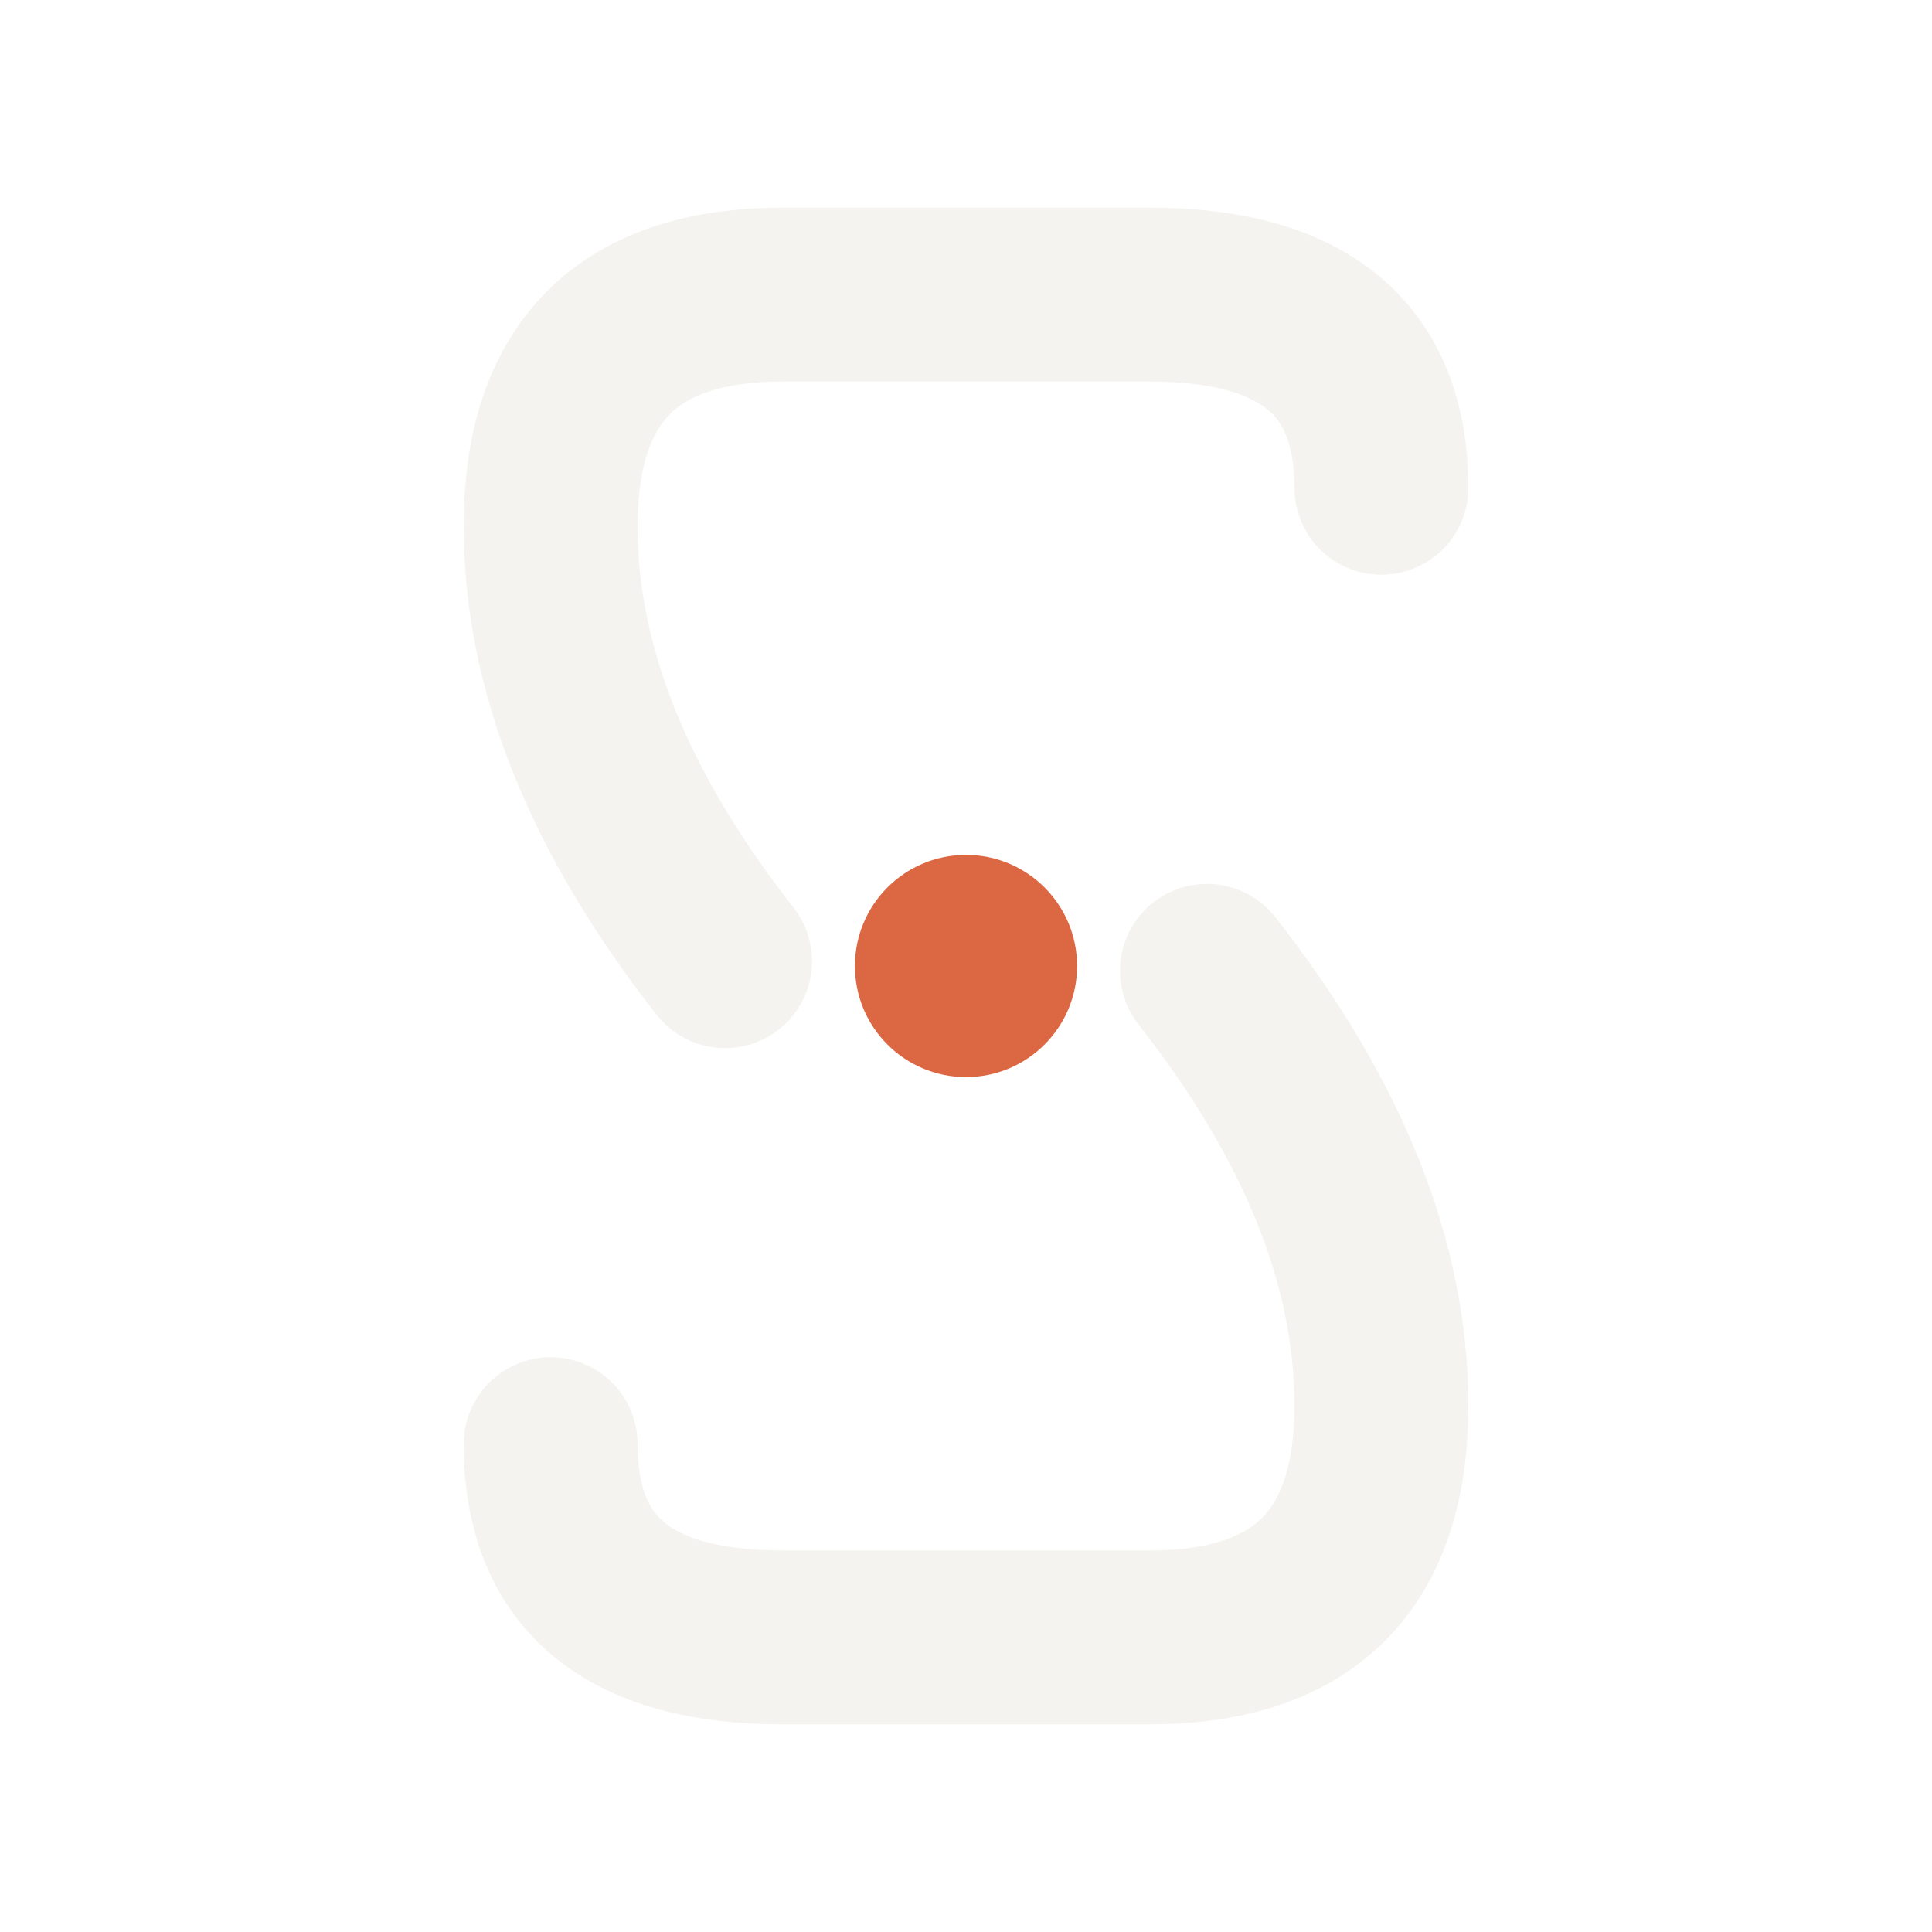
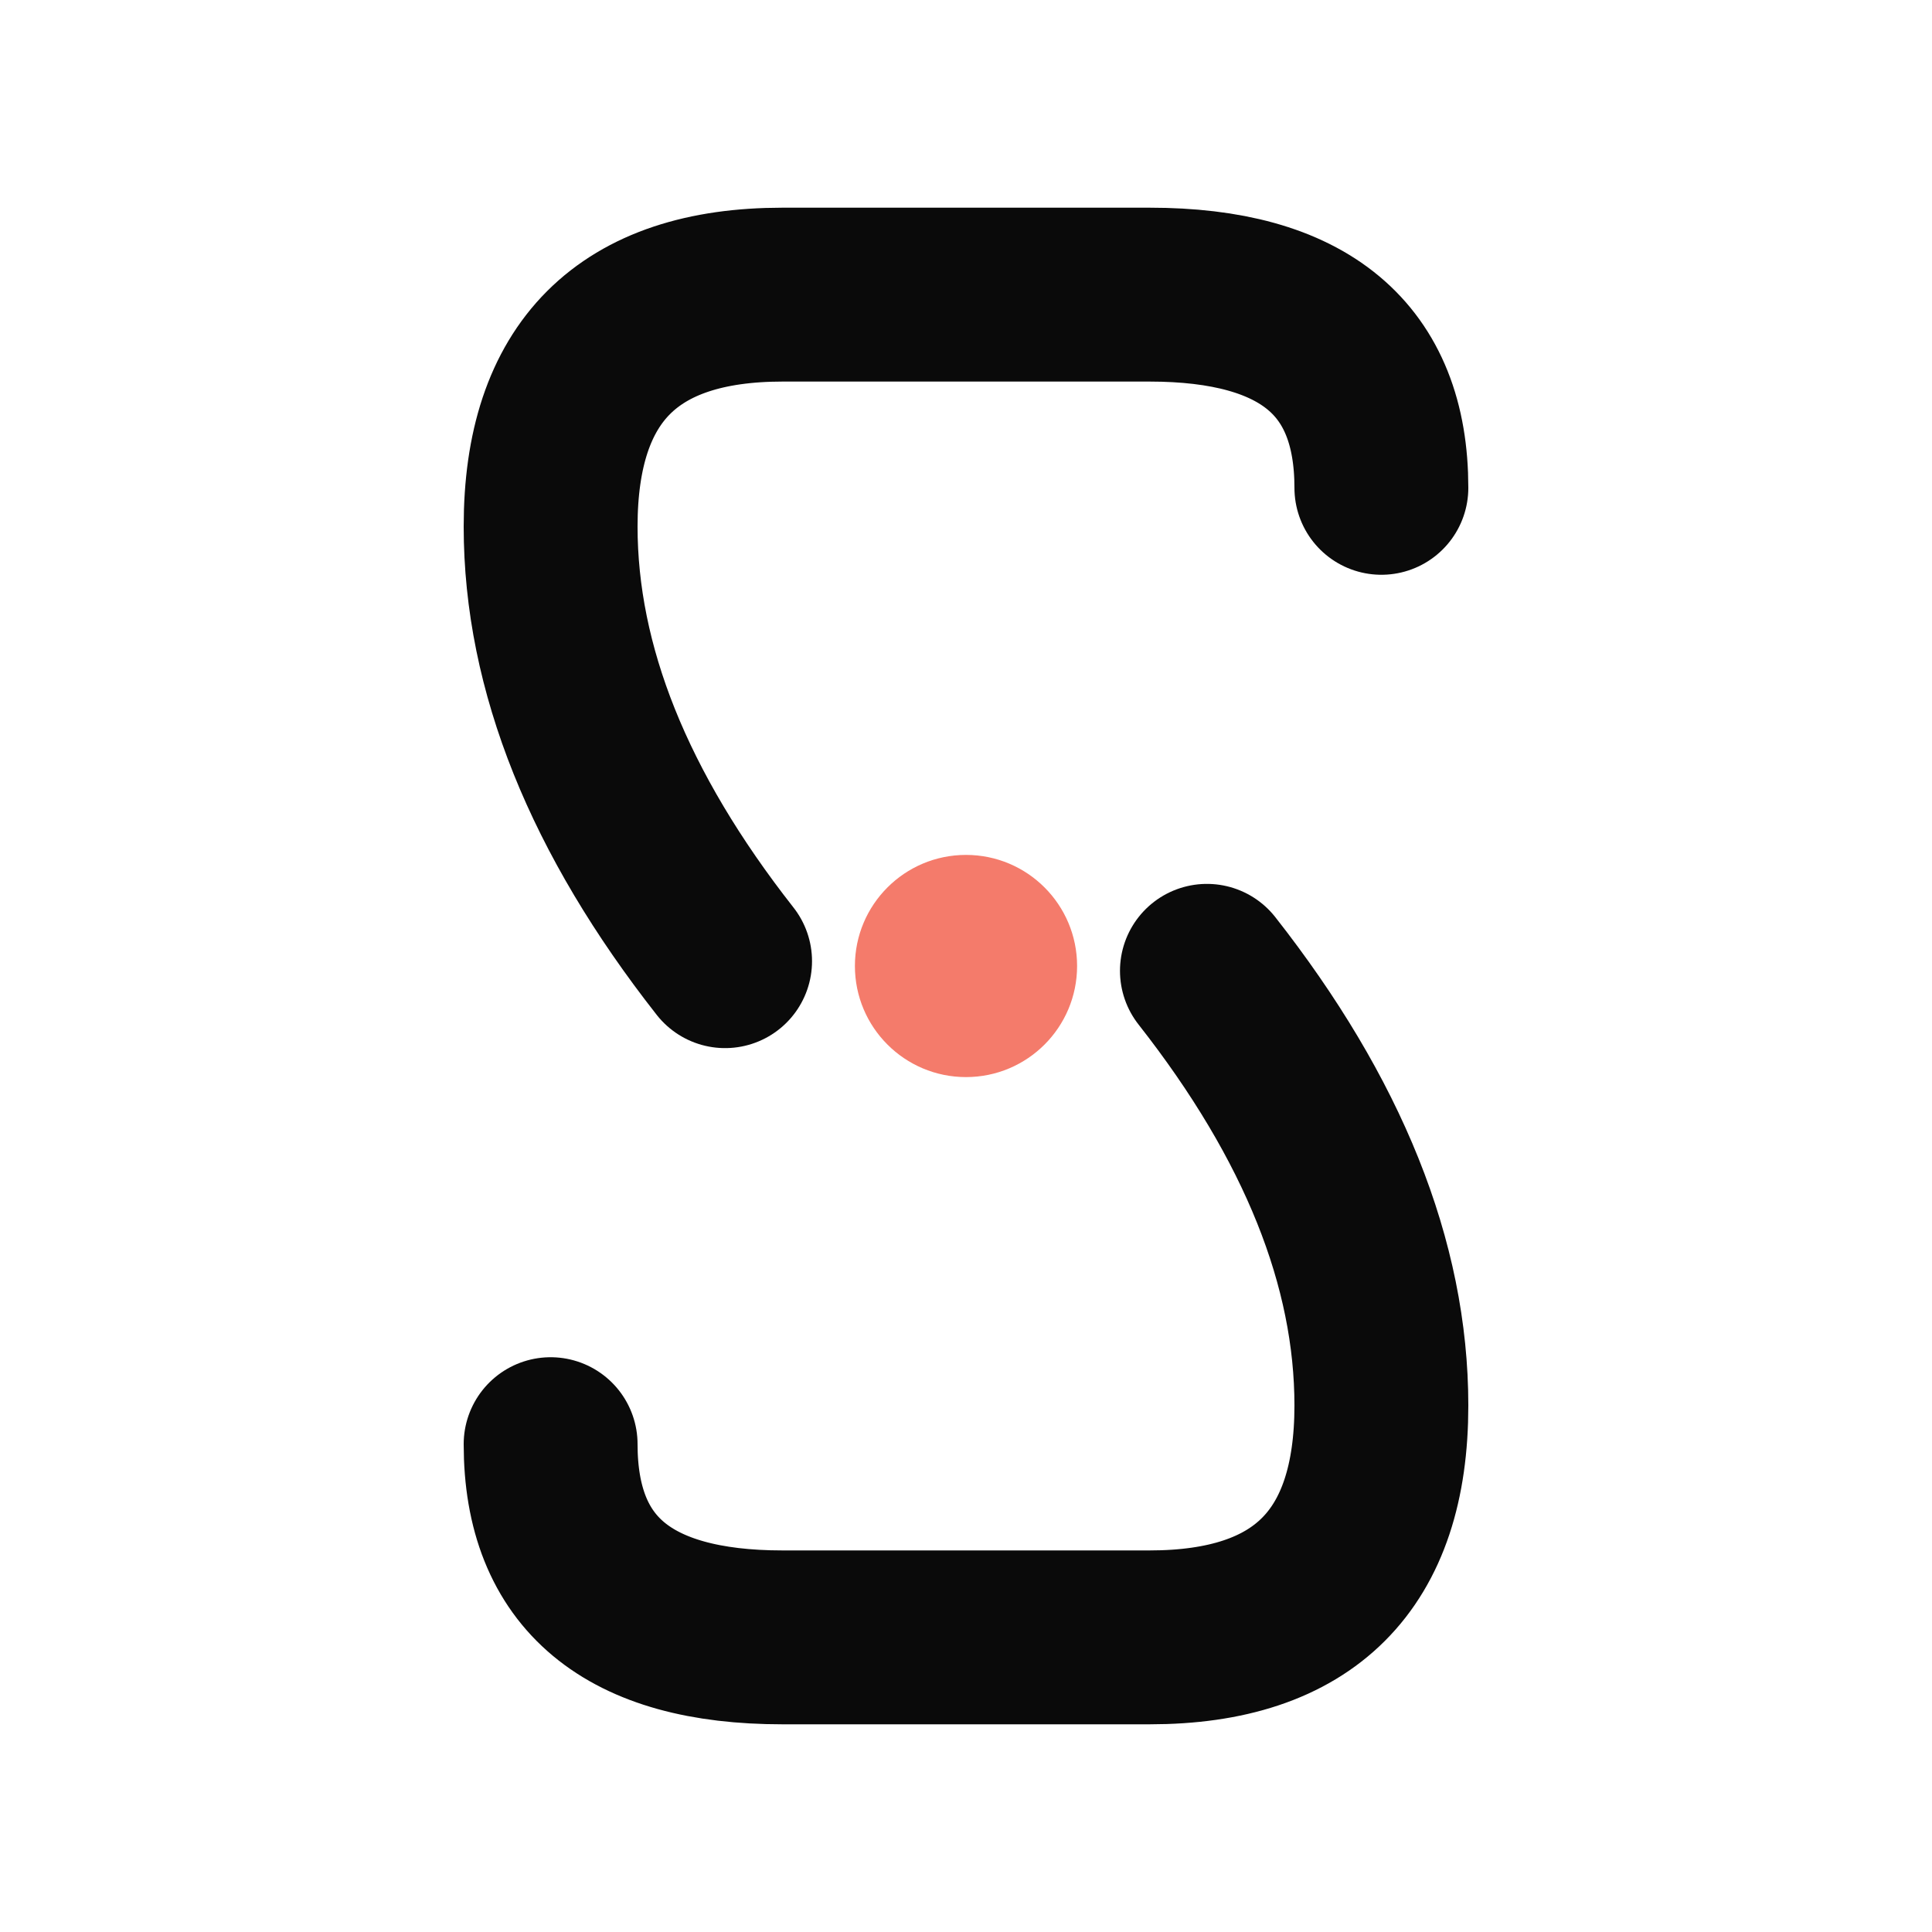
<svg xmlns="http://www.w3.org/2000/svg" viewBox="0 0 200 200" width="200" height="200">
-   <g fill="none" stroke="#F5F3F0" stroke-width="18" stroke-linecap="round">
+   <g fill="none" stroke="#0A0A0A" stroke-width="18" stroke-linecap="round">
    <path d="M 143 50.5 Q 143 30.5 119 30.5 L 81 30.5 Q 57 30.5 57 54.5 Q 57 76.5 75.06 99.5" />
    <path d="M 124.94 100.5 Q 143 123.5 143 145.5 Q 143 169.5 119 169.5 L 81 169.5 Q 57 169.5 57 149.5" />
  </g>
-   <circle cx="100" cy="100" r="11.5" fill="#DC6843" />
+   <circle cx="100" cy="100" r="11.5" fill="#F47B6B" />
</svg>
